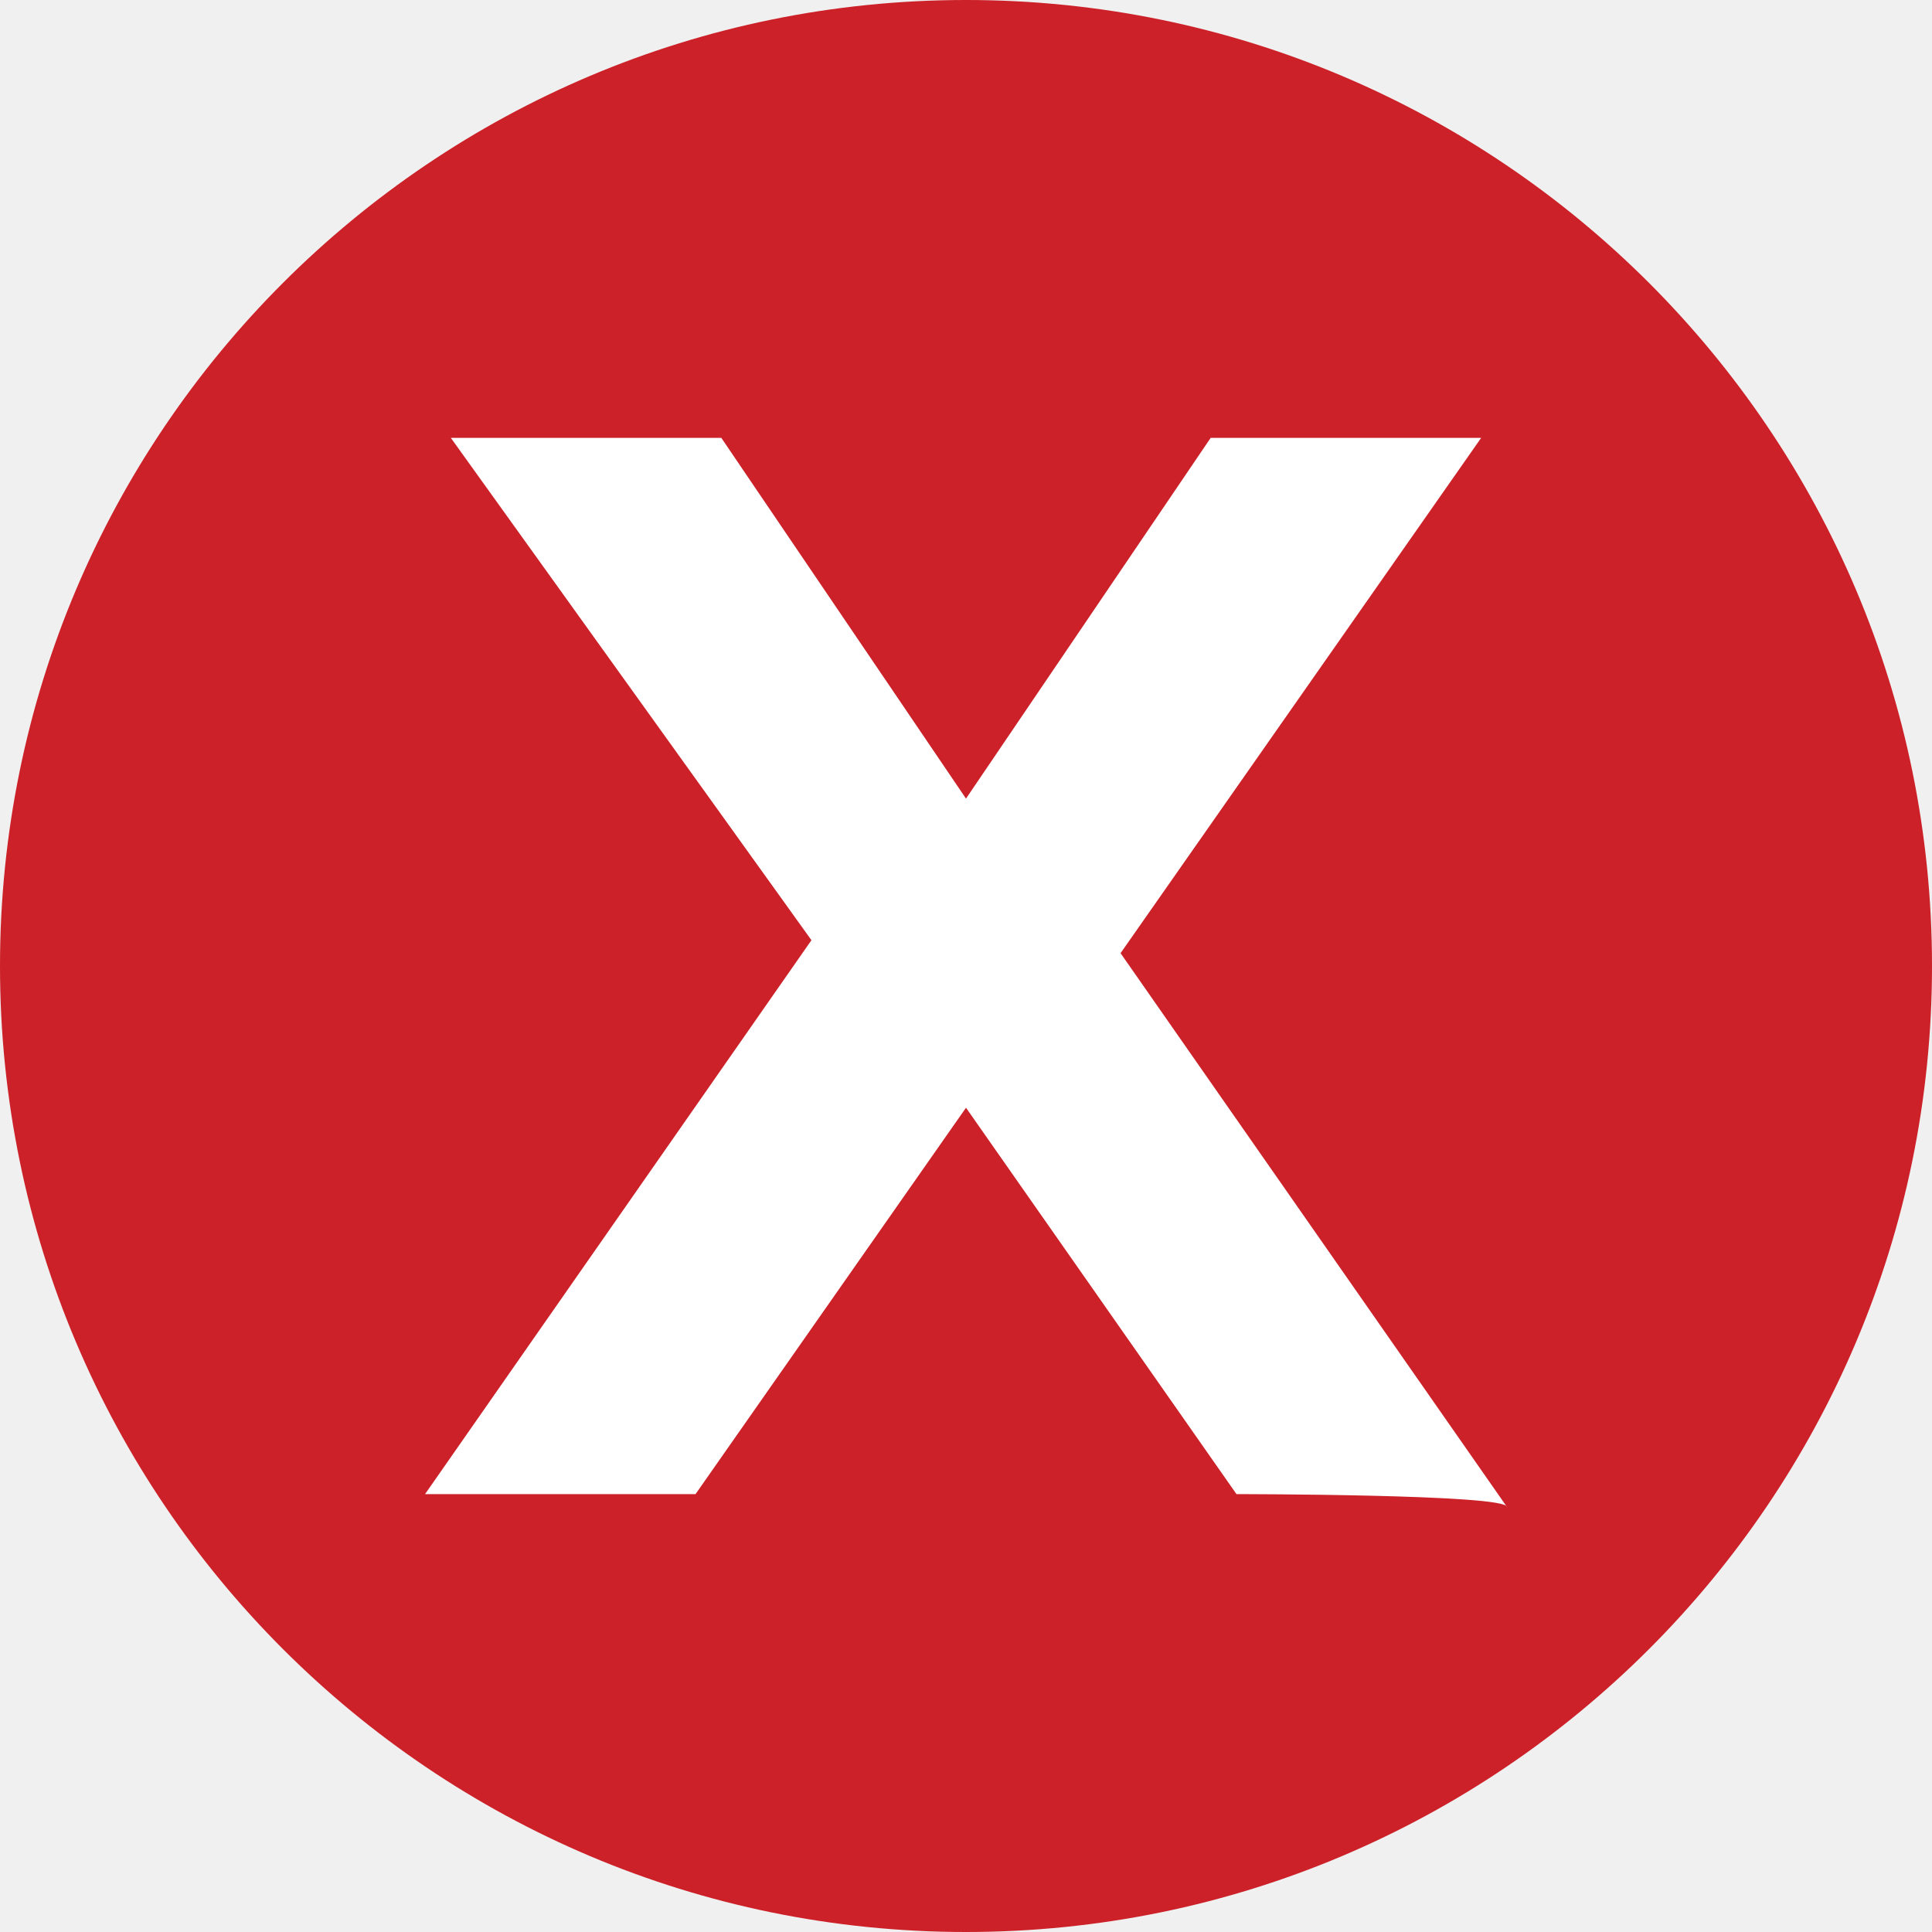
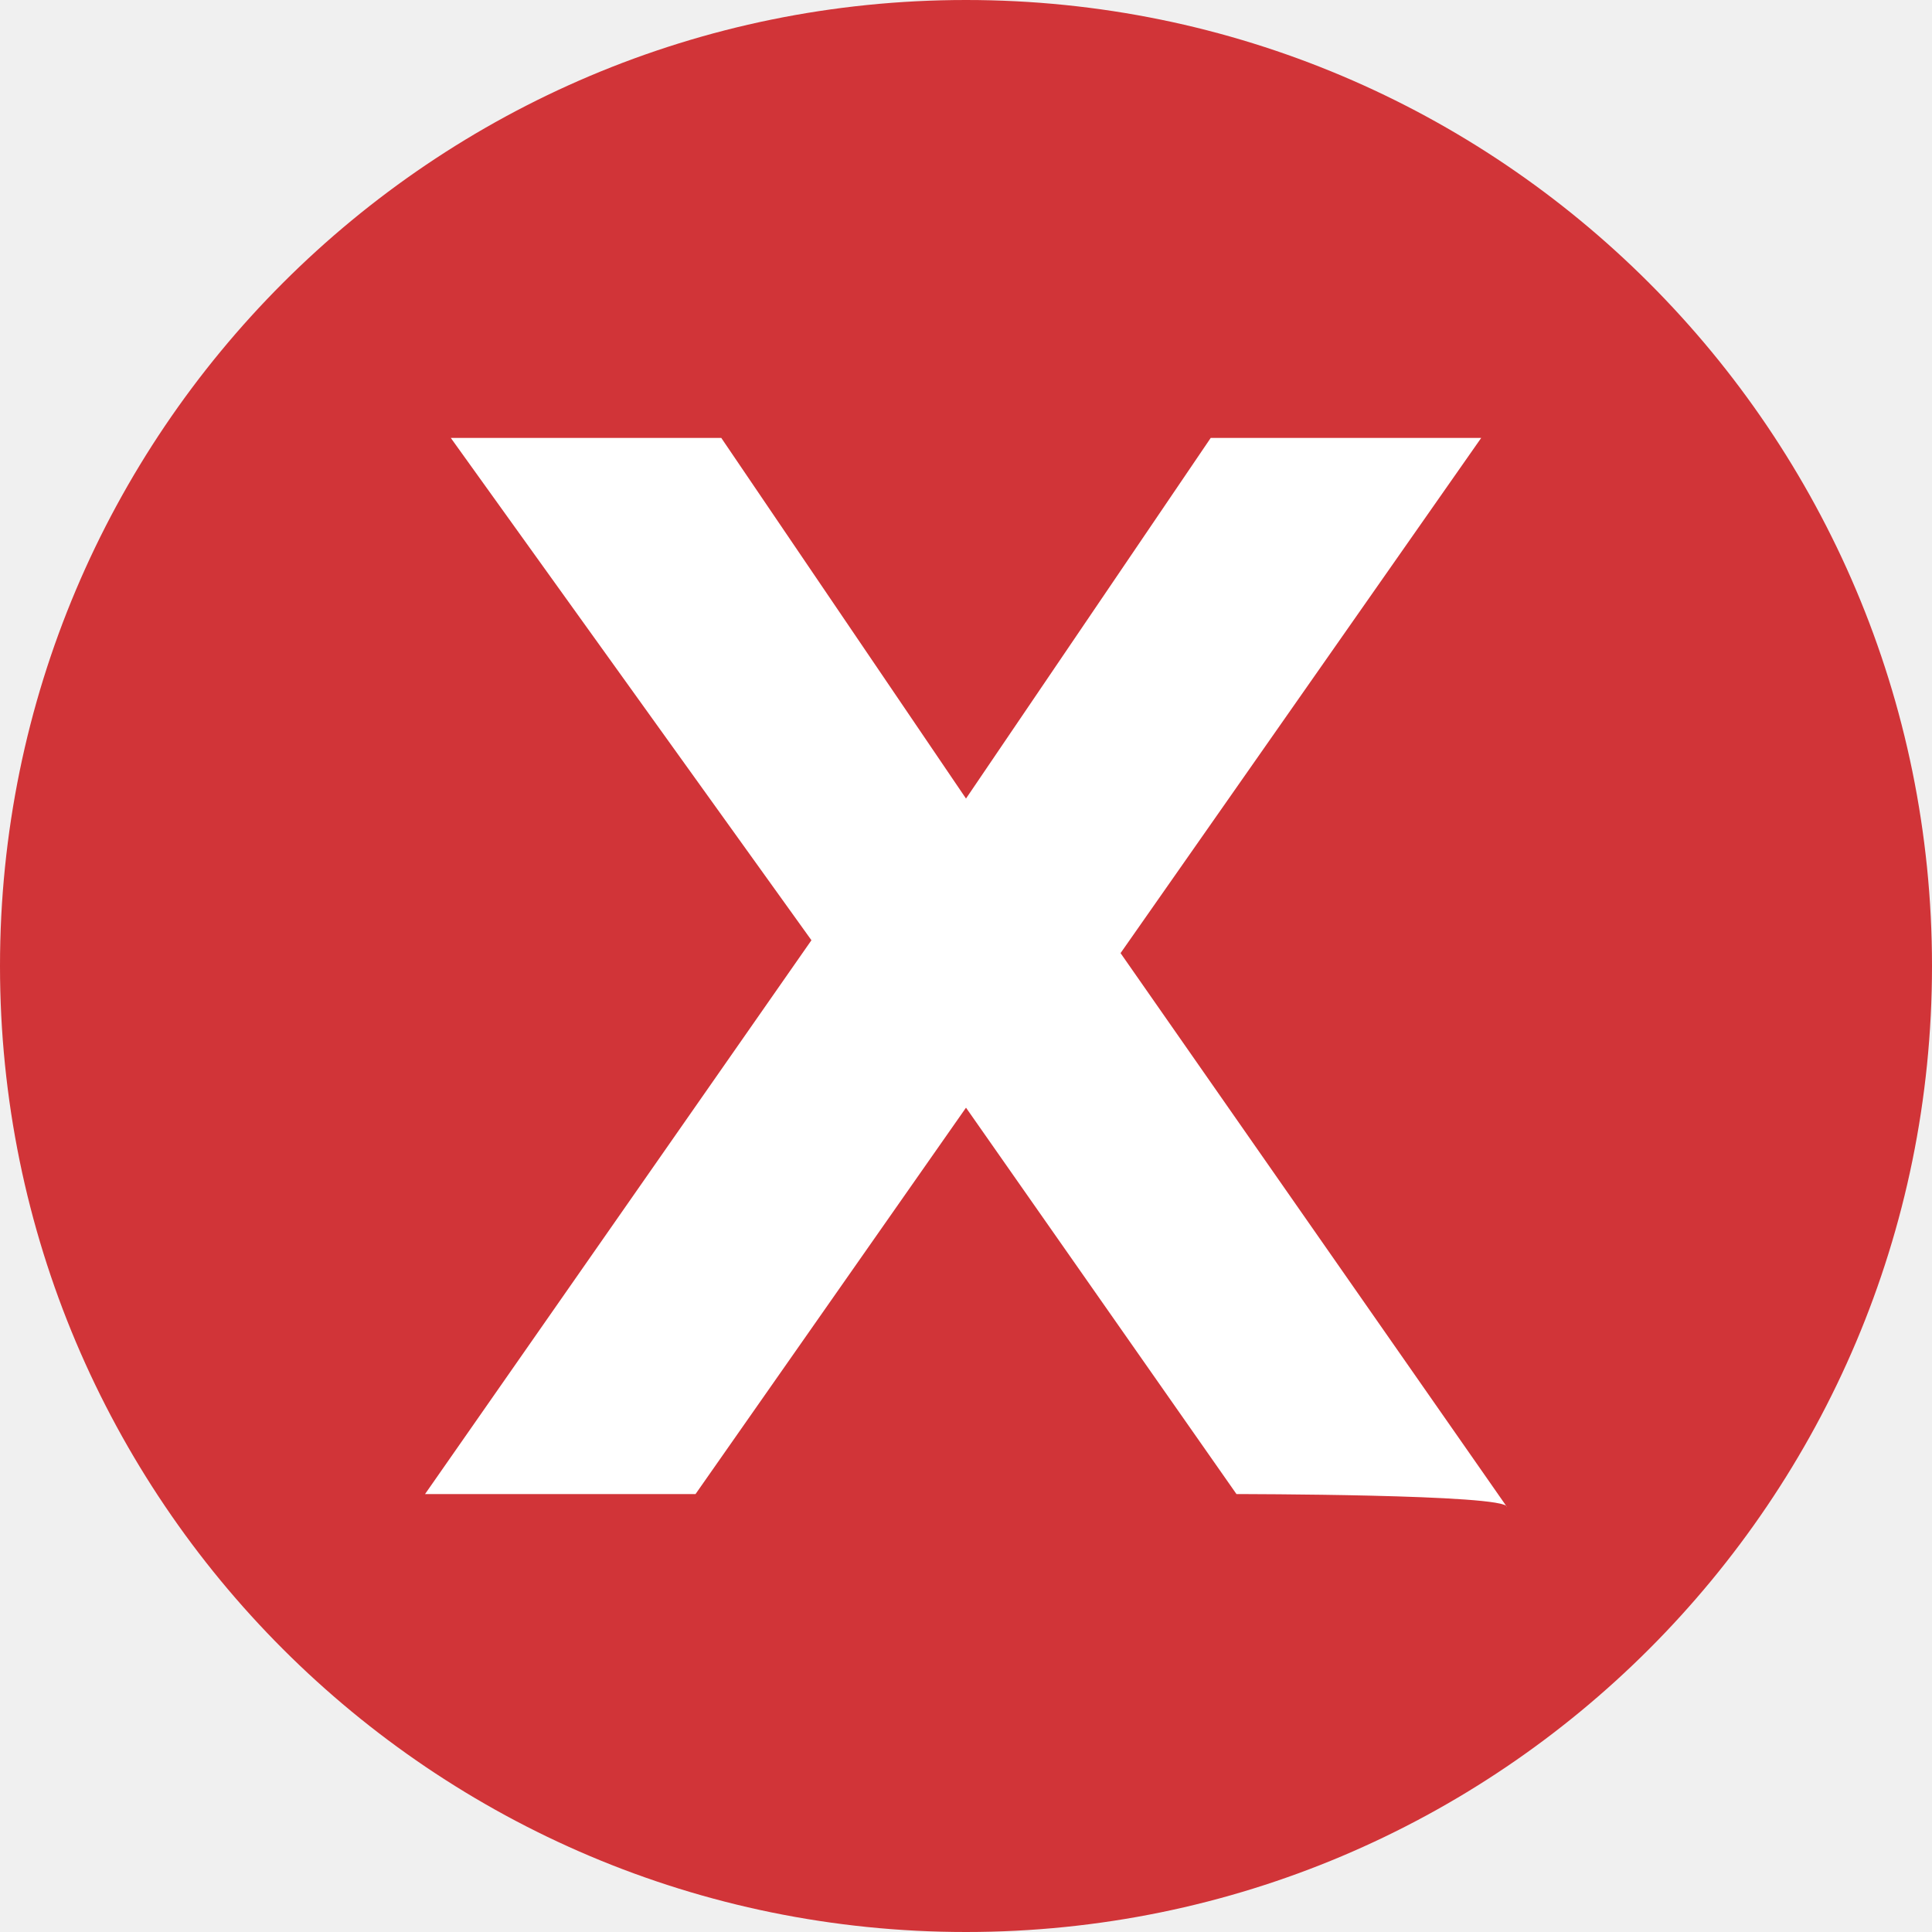
- <svg xmlns="http://www.w3.org/2000/svg" width="14" height="14" viewBox="0 0 14 14" fill="none">
-   <g clip-path="url(#clip0_1029_8549)">
-     <path d="M7 14C10.866 14 14 10.866 14 7C14 3.134 10.866 0 7 0C3.134 0 0 3.134 0 7C0 10.866 3.134 14 7 14Z" fill="#CC2128" />
-     <path d="M8.96 10.827L7 8.027L5.04 10.827H3.08L5.88 6.813L3.267 3.173H5.227L7 5.787L8.773 3.173H10.733L8.12 6.907L10.92 10.92C10.92 10.827 8.96 10.827 8.96 10.827Z" fill="white" />
+ <svg xmlns="http://www.w3.org/2000/svg" width="18" height="18" viewBox="0 0 18 18" fill="none">
+   <g clip-path="url(#clip0_9220_212)">
+     <path d="M9 18C13.971 18 18 13.971 18 9C18 4.029 13.971 0 9 0C4.029 0 0 4.029 0 9C0 13.971 4.029 18 9 18Z" fill="#D13438" />
+     <path d="M11.52 13.92L9 10.32L6.48 13.92H3.96L7.56 8.76L4.2 4.08H6.72L9 7.44L11.28 4.08H13.8L10.44 8.88L14.04 14.04C14.04 13.92 11.52 13.92 11.52 13.92Z" fill="white" />
  </g>
  <defs>
-     <clipPath id="clip0_1029_8549">
-       <rect width="14" height="14" fill="white" />
+     <clipPath id="clip0_9220_212">
+       <rect width="18" height="18" fill="white" />
    </clipPath>
  </defs>
</svg>
